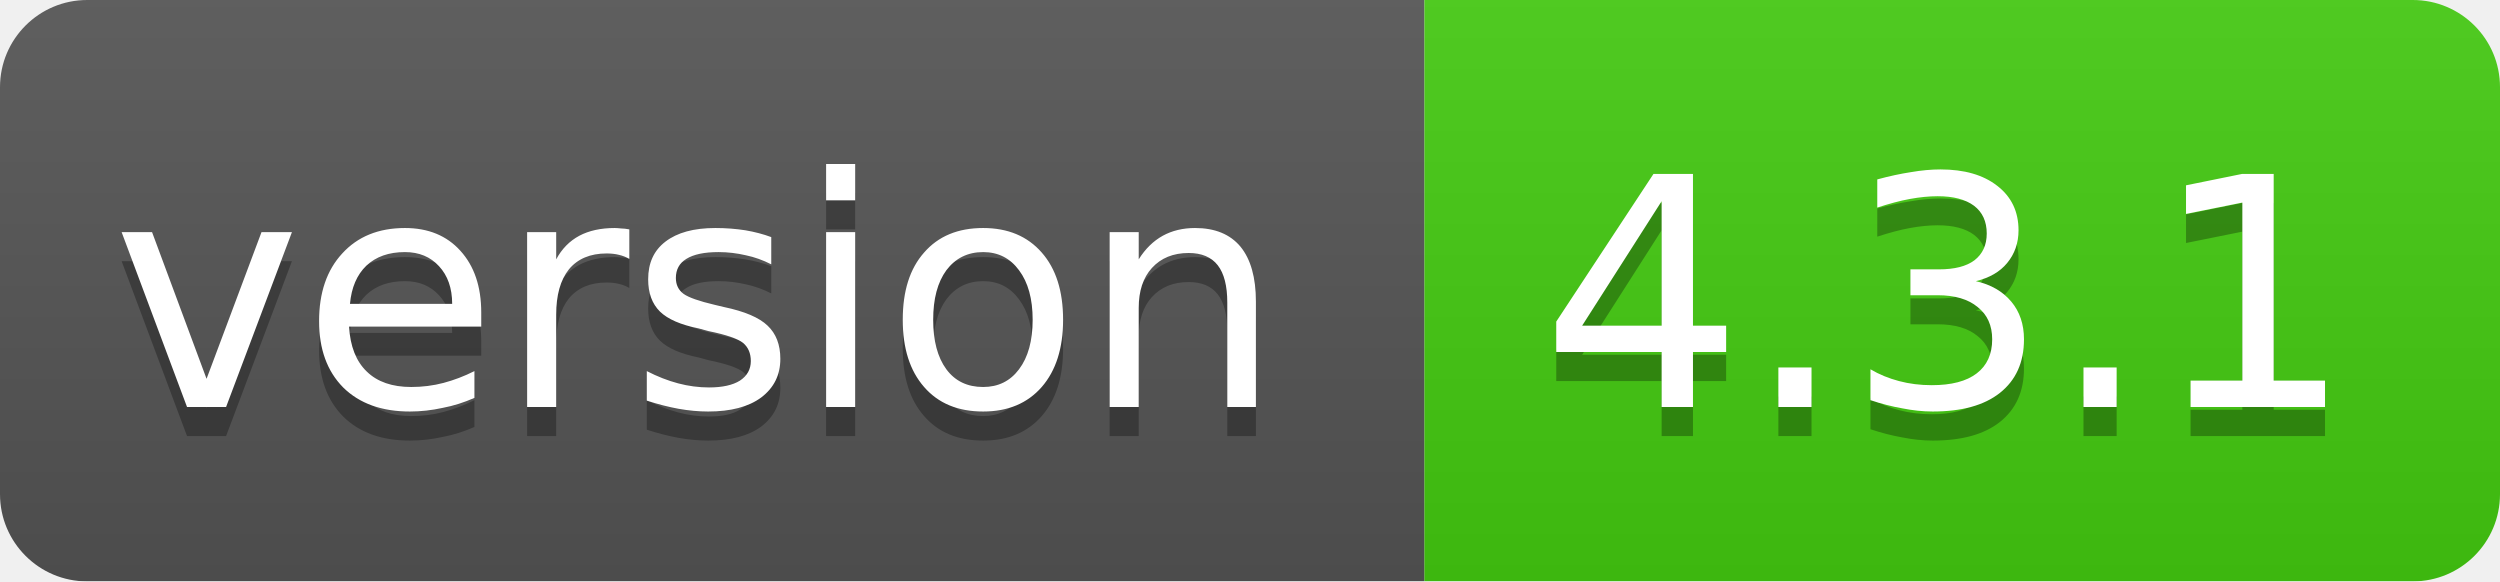
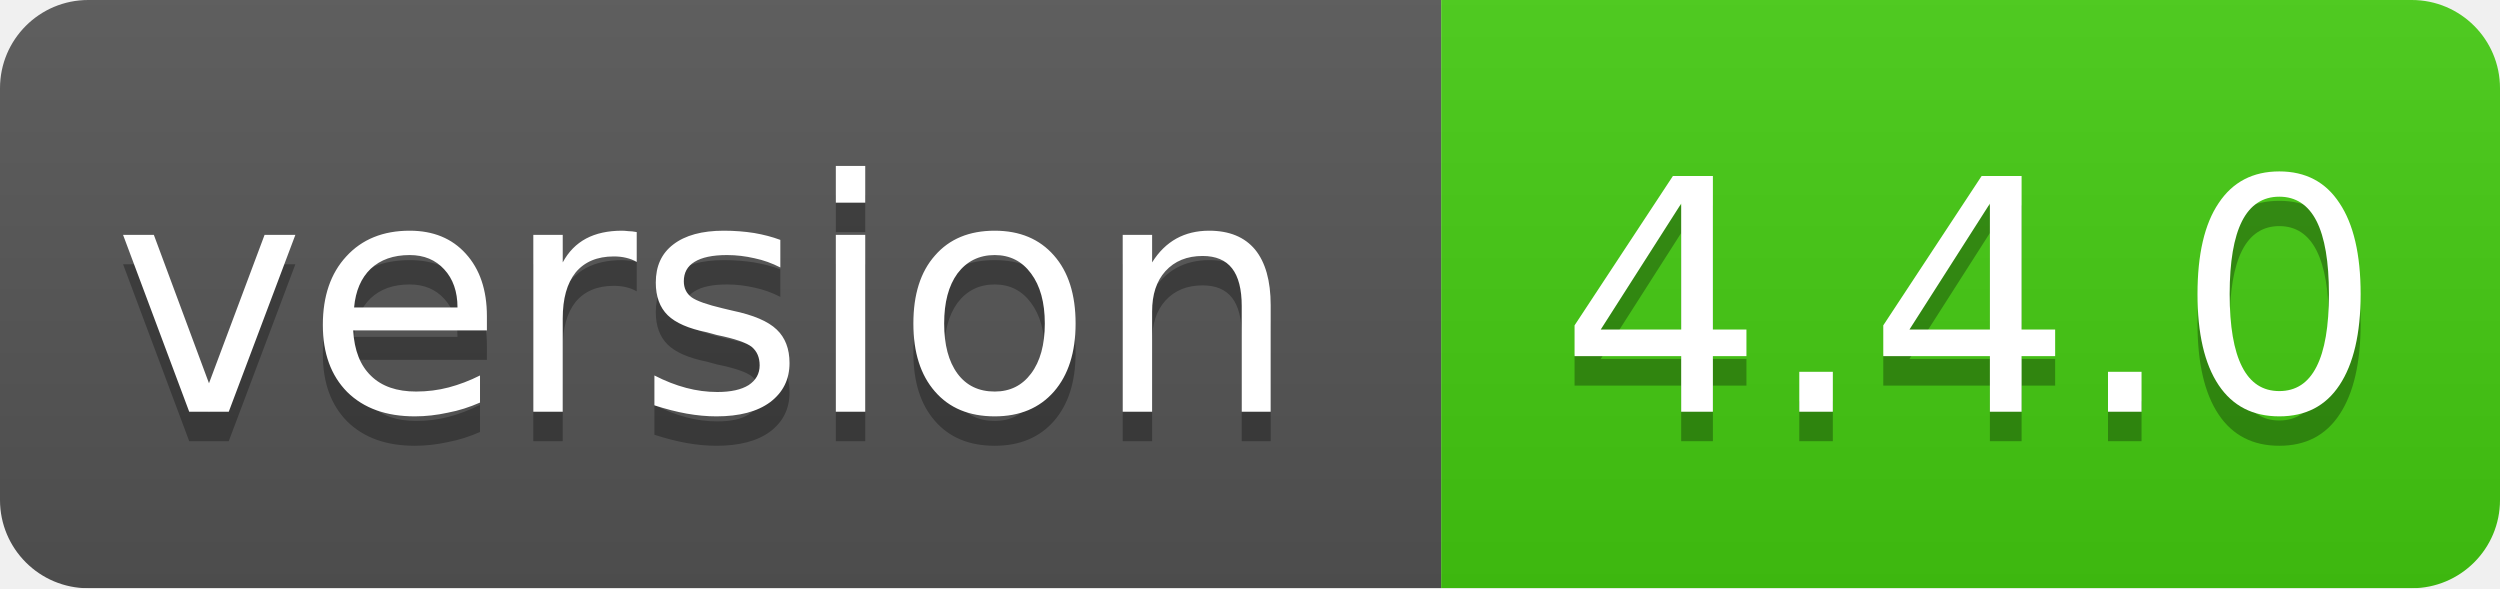
- <svg xmlns="http://www.w3.org/2000/svg" width="86" height="20">
+ <svg xmlns="http://www.w3.org/2000/svg" width="85" height="20">
  <linearGradient id="smooth" x2="0" y2="100%">
    <stop offset="0" stop-color="#bbb" stop-opacity=".1" />
    <stop offset="1" stop-opacity=".1" />
  </linearGradient>
  <mask id="round">
-     <rect width="86" height="20" rx="3" fill="#fff" />
+     <rect width="85" height="20" rx="3" fill="#fff" />
  </mask>
  <g mask="url(#round)">
    <rect width="49" height="20" fill="#555" />
-     <rect x="49" width="37" height="20" fill="#44cc11" />
-     <rect width="86" height="20" fill="url(#smooth)" />
+     <rect x="49" width="36" height="20" fill="#44cc11" />
+     <rect width="85" height="20" fill="url(#smooth)" />
  </g>
  <g fill="#fff" text-anchor="middle" font-family="DejaVu Sans,Verdana,Geneva,sans-serif" font-size="11">
    <text x="24" y="15" fill="#010101" fill-opacity=".3">version</text>
    <text x="24" y="14">version</text>
-     <text x="67" y="15" fill="#010101" fill-opacity=".3">4.3.1</text>
-     <text x="67" y="14">4.3.1</text>
+     <text x="67" y="15" fill="#010101" fill-opacity=".3">4.4.0</text>
+     <text x="67" y="14">4.4.0</text>
  </g>
</svg>
